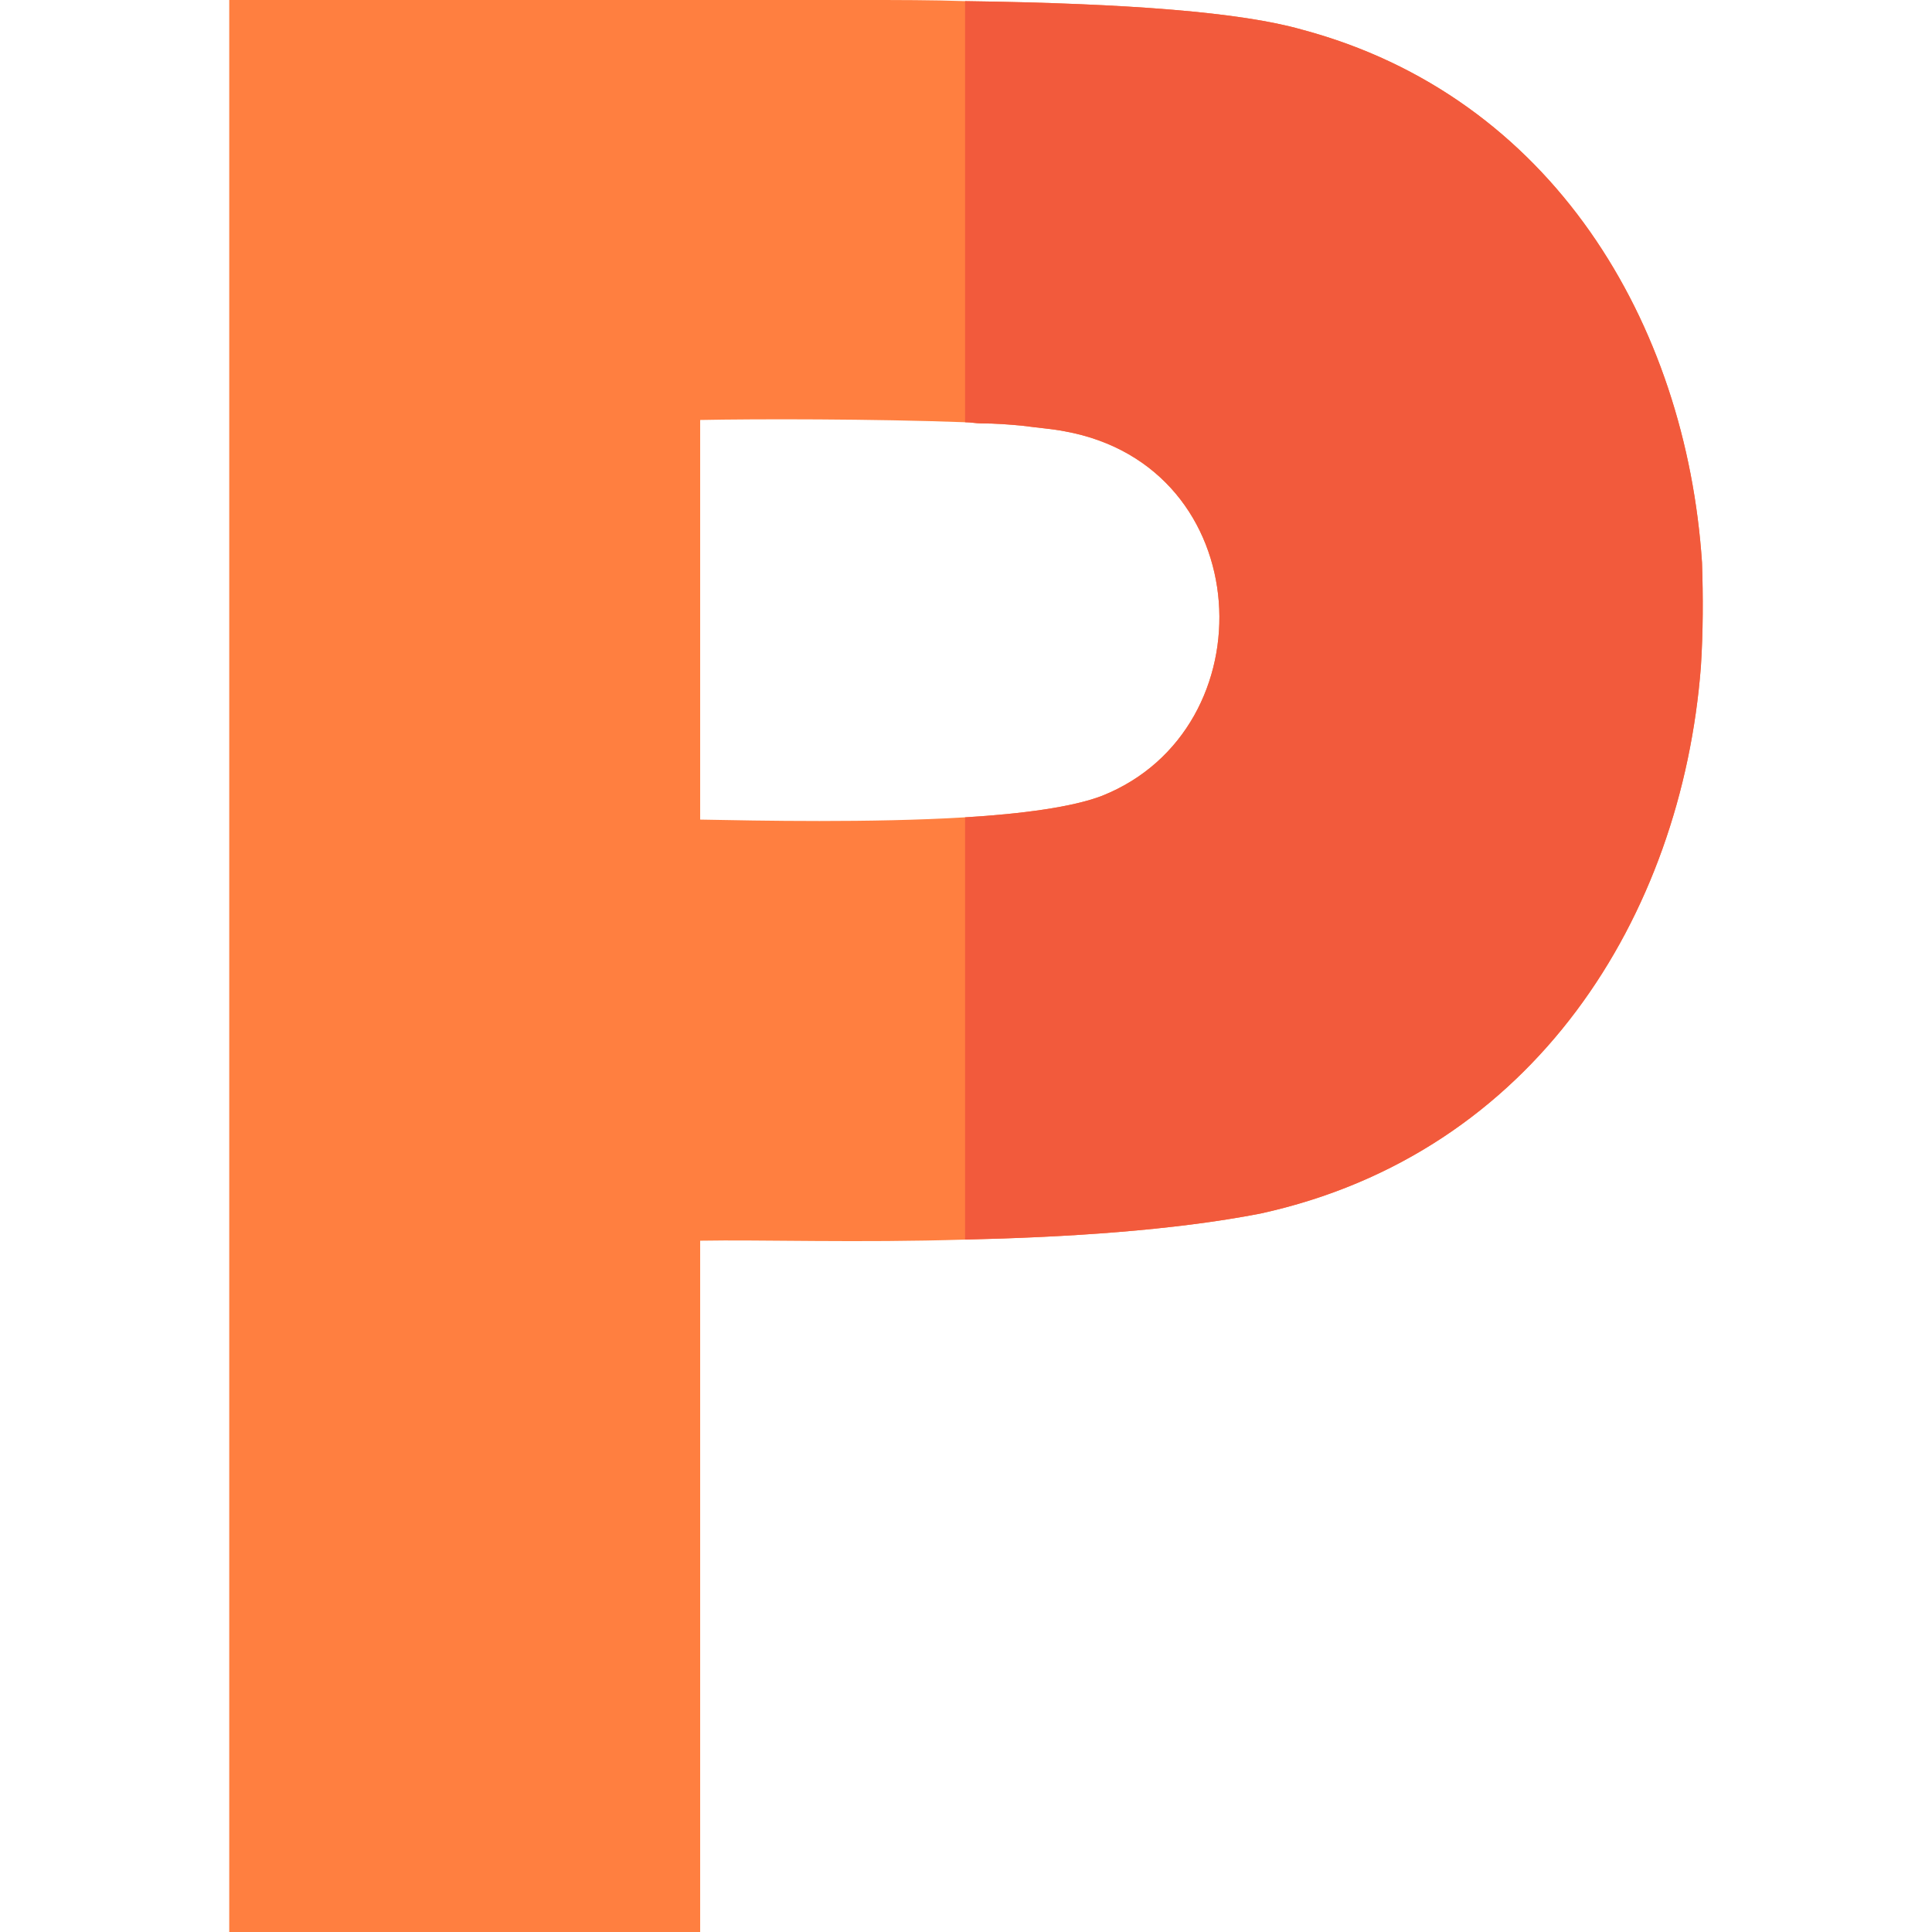
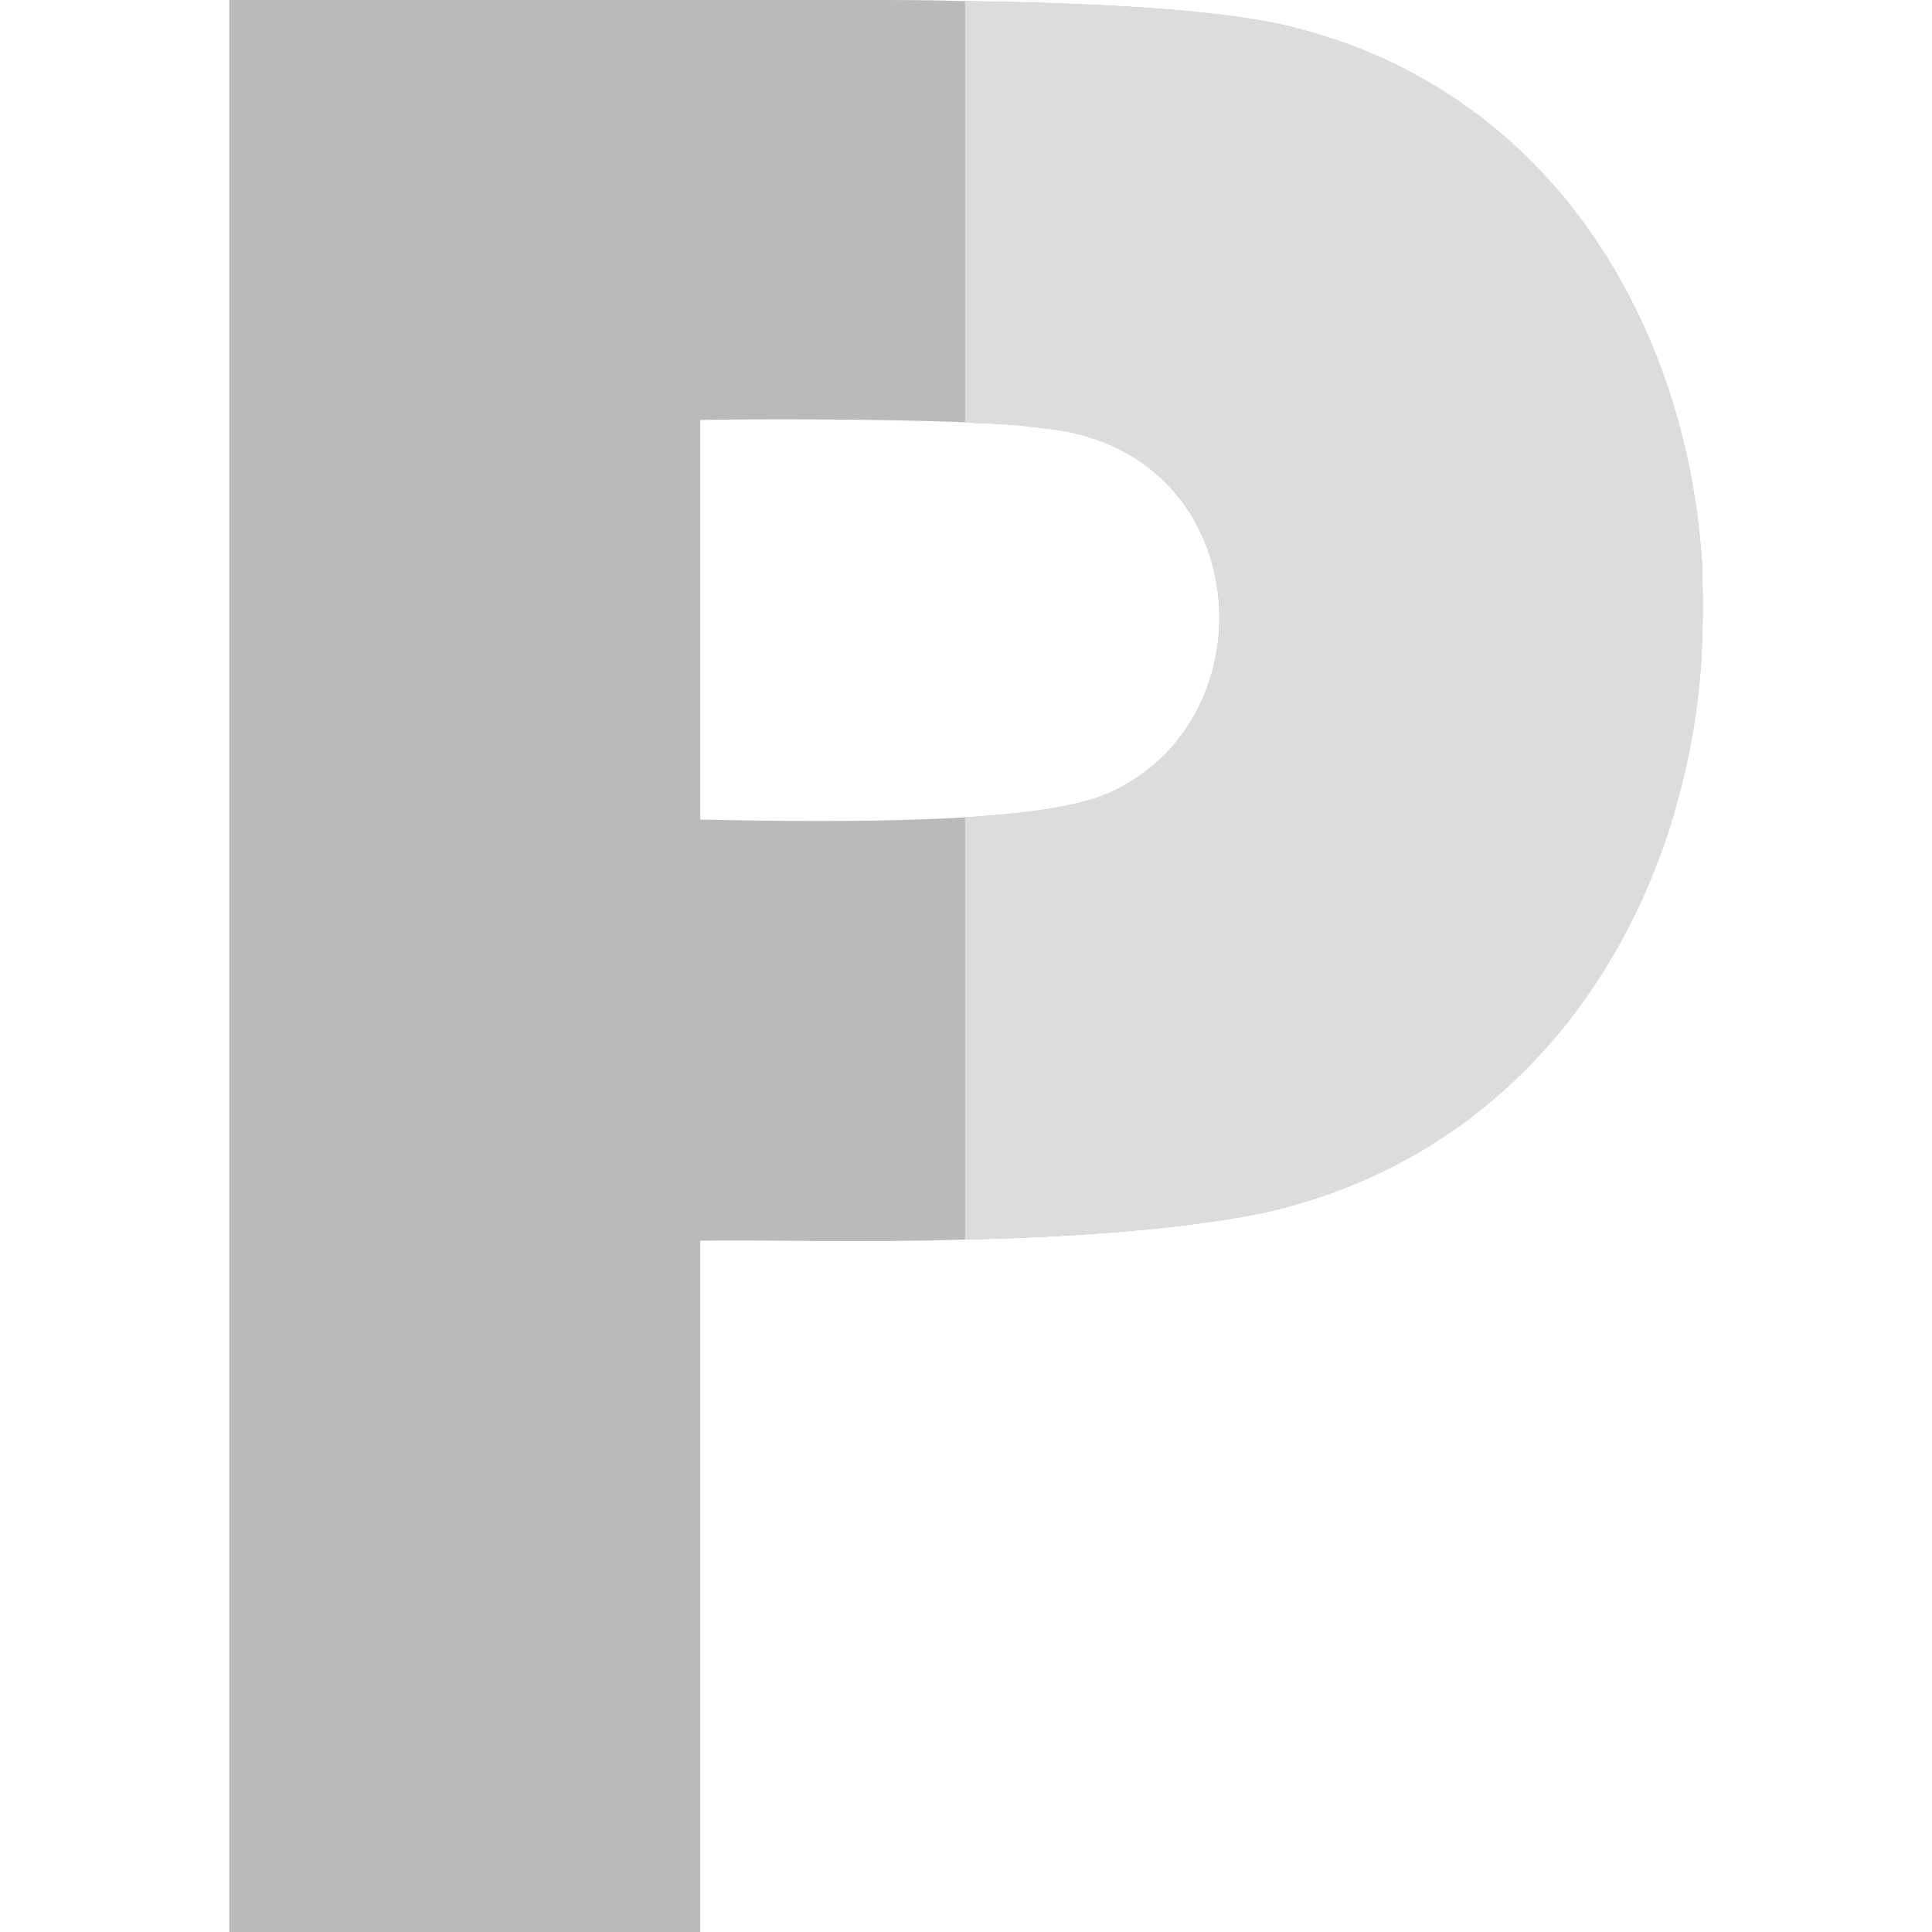
<svg xmlns="http://www.w3.org/2000/svg" id="Capa_1" enable-background="new 0 0 512 512" height="512" viewBox="0 0 512 512" width="512">
  <g id="P_2_">
-     <path d="m344.85 7.8c-15.899-4.501-45.298-6.901-89.099-7.5-8.699-.3-17.701-.3-27.599-.3h-167.401v512h124.799v-183.201c15.901-.298 42.001.601 70.201-.298 26.7-.601 55.201-2.401 78.3-6.901 72.601-15.899 111.601-78.9 116.7-144.899.601-9.302.601-18.602.3-27.601-4.2-63.3-39.6-123.601-106.201-141.3zm-52.798 203.099c-7.8 3.001-21.301 4.801-36.301 5.7-24.901 1.5-54.6.901-70.201.601v-105.901c14.702-.298 45.901-.298 70.201.601 1.5 0 2.999.3 4.2.3 3.9 0 7.5.3 10.8.601 4.501.599 8.401.899 11.4 1.5 51.301 9.299 54.3 78.899 9.901 96.598z" fill="#ff7f40" />
-     <path d="m451.052 149.099c.3 9 .3 18.3-.3 27.601-5.099 65.999-44.099 129-116.7 144.899-23.099 4.501-51.599 6.301-78.3 6.901v-111.901c15-.899 28.5-2.699 36.301-5.7 44.399-17.699 41.4-87.299-9.901-96.599-2.999-.601-6.899-.901-11.4-1.5-3.3-.3-6.899-.601-10.8-.601-1.201 0-2.701-.3-4.2-.3v-111.599c43.801.599 73.2 2.999 89.099 7.5 66.6 17.699 102 78 106.201 141.299z" fill="#f25a3c" />
+     <path d="m344.85 7.8c-15.899-4.501-45.298-6.901-89.099-7.5-8.699-.3-17.701-.3-27.599-.3h-167.401v512h124.799v-183.201c15.901-.298 42.001.601 70.201-.298 26.7-.601 55.201-2.401 78.3-6.901 72.601-15.899 111.601-78.9 116.7-144.899.601-9.302.601-18.602.3-27.601-4.2-63.3-39.6-123.601-106.201-141.3zm-52.798 203.099c-7.8 3.001-21.301 4.801-36.301 5.7-24.901 1.5-54.6.901-70.201.601v-105.901c14.702-.298 45.901-.298 70.201.601 1.5 0 2.999.3 4.2.3 3.9 0 7.5.3 10.8.601 4.501.599 8.401.899 11.4 1.5 51.301 9.299 54.3 78.899 9.901 96.598z" fill="#bababa" />
+     <path d="m451.052 149.099c.3 9 .3 18.3-.3 27.601-5.099 65.999-44.099 129-116.7 144.899-23.099 4.501-51.599 6.301-78.3 6.901v-111.901c15-.899 28.5-2.699 36.301-5.7 44.399-17.699 41.4-87.299-9.901-96.599-2.999-.601-6.899-.901-11.4-1.5-3.3-.3-6.899-.601-10.8-.601-1.201 0-2.701-.3-4.2-.3v-111.599c43.801.599 73.2 2.999 89.099 7.5 66.6 17.699 102 78 106.201 141.299z" fill="#dcdcdc" />
  </g>
</svg>
